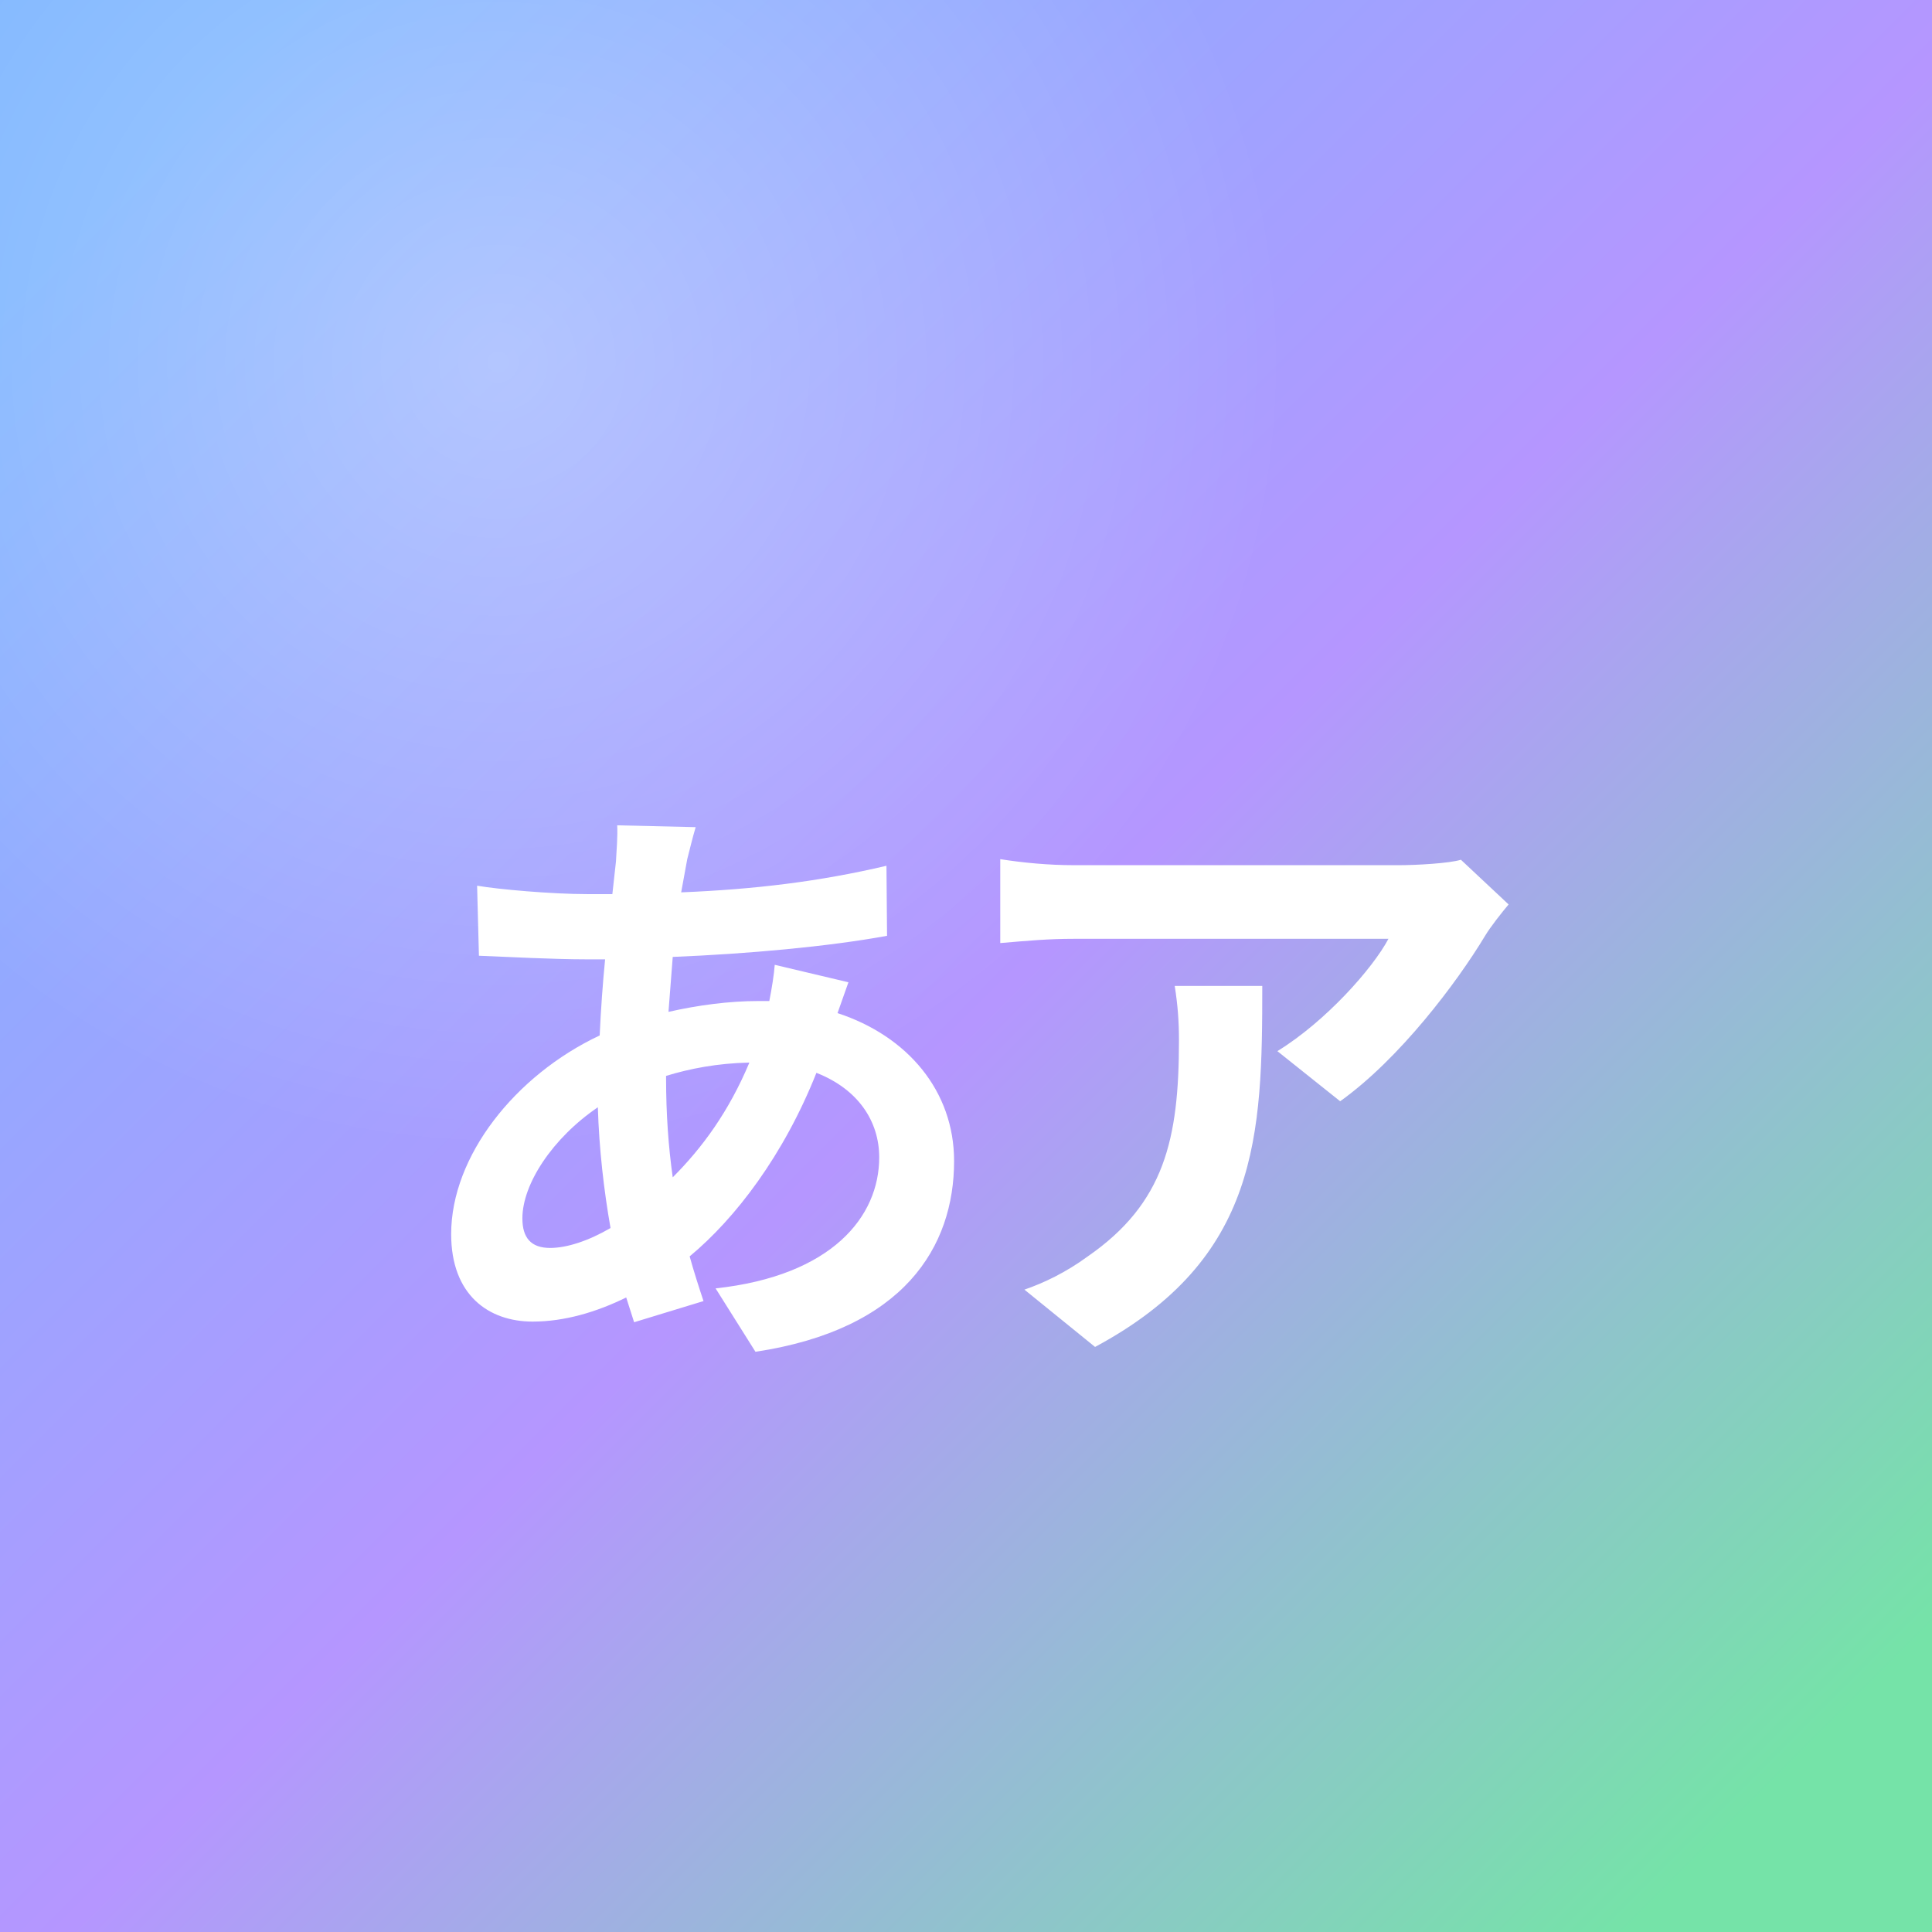
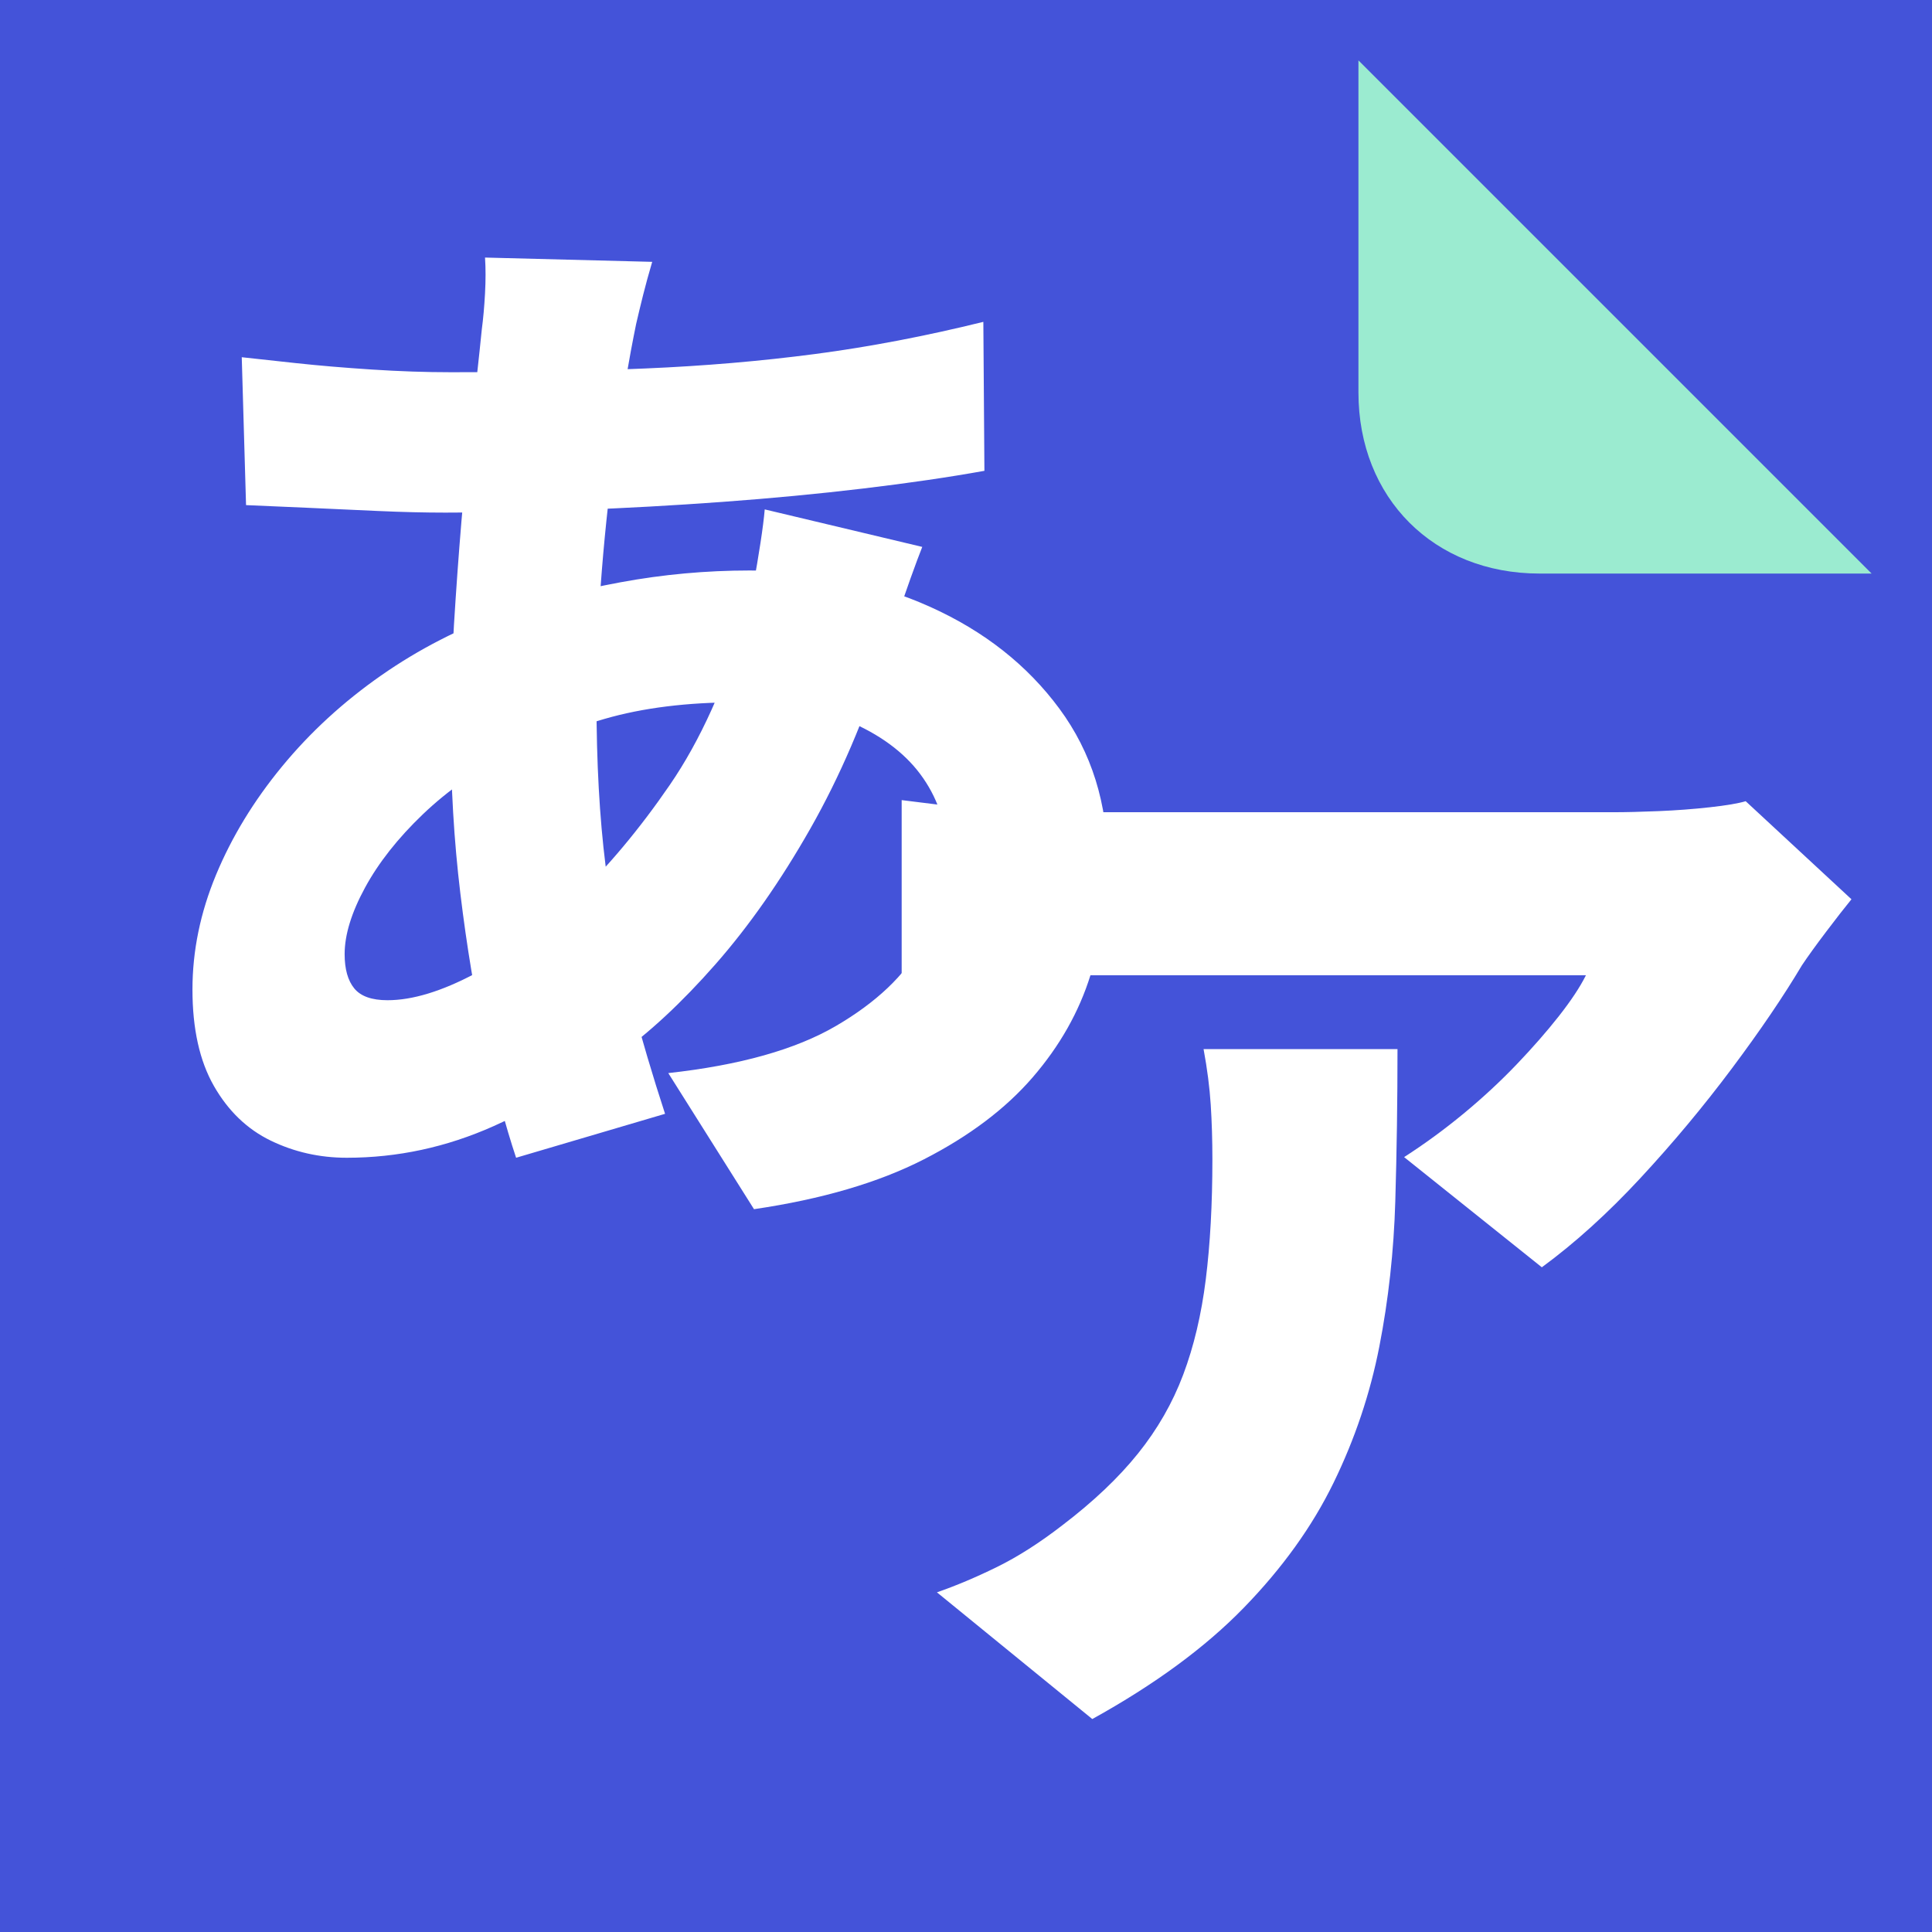
- <svg xmlns="http://www.w3.org/2000/svg" viewBox="0 0 512 512">
-   <defs>
-     <linearGradient id="g" x1="40" y1="40" x2="472" y2="472" gradientUnits="userSpaceOnUse">
-       <stop stop-color="#7DB5FF" />
-       <stop offset="0.52" stop-color="#B596FF" />
-       <stop offset="1" stop-color="#75E3A8" />
-     </linearGradient>
-     <radialGradient id="r" cx="132" cy="96" r="210" gradientUnits="userSpaceOnUse">
-       <stop stop-color="#FFFFFF" stop-opacity="0.32" />
-       <stop offset="1" stop-color="#FFFFFF" stop-opacity="0" />
-     </radialGradient>
-   </defs>
-   <rect width="512" height="512" fill="url(#g)" />
-   <rect width="512" height="512" fill="url(#r)" />
-   <text x="256" y="292" text-anchor="middle" dominant-baseline="middle" font-family="'Noto Sans CJK JP','Hiragino Sans','Yu Gothic',sans-serif" font-size="160" font-weight="900" fill="#FFFFFF" letter-spacing="-18">あア</text>
+ <svg xmlns="http://www.w3.org/2000/svg" viewBox="0 0 128 128">
+   <rect width="128" height="128" fill="#4453d9" />
+   <path d="M28 4h62l34 34v62c0 14-10 24-24 24H28C14 124 4 114 4 100V28C4 14 14 4 28 4Z" fill="#4453d9" />
+   <path d="M90 4v22c0 7 5 12 12 12h22Z" fill="#9bebd0" />
+   <g fill="#fff">
+     <path transform="translate(7 75) scale(.071 -.071)" d="M510 812Q505 795 501.5 781.0Q498 767 495 754Q485 705 476.5 645.5Q468 586 463.0 524.0Q458 462 458 403Q458 316 466.5 248.5Q475 181 490.0 125.0Q505 69 522 17L383 -24Q368 21 354.0 84.5Q340 148 331.0 222.5Q322 297 322 376Q322 424 325.0 473.0Q328 522 332.0 570.0Q336 618 341.5 663.5Q347 709 351 749Q353 764 354.0 782.5Q355 801 354 816ZM322 709Q421 709 503.5 712.5Q586 716 662.0 726.0Q738 736 819 756L820 617Q770 608 707.0 600.5Q644 593 575.5 588.0Q507 583 440.5 580.5Q374 578 317 578Q288 578 254.5 579.5Q221 581 188.5 582.5Q156 584 131 585L127 723Q145 721 177.5 717.5Q210 714 248.5 711.5Q287 709 322 709ZM762 546Q758 536 751.0 516.5Q744 497 737.5 477.0Q731 457 727 445Q699 356 657.5 283.0Q616 210 569.0 156.5Q522 103 477 71Q428 35 362.0 5.5Q296 -24 225 -24Q187 -24 154.0 -8.0Q121 8 101.0 43.0Q81 78 81 133Q81 187 103.0 240.0Q125 293 164.5 341.0Q204 389 257.0 426.0Q310 463 372 485Q421 502 480.5 513.0Q540 524 601 524Q694 524 769.5 490.0Q845 456 890.0 395.0Q935 334 935 251Q935 198 919.0 146.5Q903 95 865.0 51.0Q827 7 763.5 -25.5Q700 -58 605 -72L525 55Q625 66 681.5 99.0Q738 132 761.5 175.0Q785 218 785 258Q785 298 763.0 330.0Q741 362 697.5 381.5Q654 401 590 401Q519 401 465.5 385.5Q412 370 377 353Q331 330 296.0 296.5Q261 263 242.0 228.0Q223 193 223 166Q223 145 232.0 134.0Q241 123 263 123Q298 123 345.0 148.0Q392 173 436 216Q484 262 526.5 324.0Q569 386 597 480Q601 492 604.5 511.0Q608 530 611.0 549.5Q614 569 615 581Z" />
+     <path transform="translate(52 109) scale(.073 -.073)" d="M968 677Q959 666 945.0 647.5Q931 629 923 617Q898 575 859.5 523.5Q821 472 776.5 424.0Q732 376 687 343L562 443Q590 461 616.0 482.5Q642 504 664.0 527.0Q686 550 702.5 571.0Q719 592 727 608Q715 608 686.5 608.0Q658 608 618.0 608.0Q578 608 532.0 608.0Q486 608 440.0 608.0Q394 608 352.5 608.0Q311 608 279.5 608.0Q248 608 233 608Q200 608 172.5 606.0Q145 604 106 600V767Q137 763 168.5 759.5Q200 756 233 756Q248 756 281.0 756.0Q314 756 358.0 756.0Q402 756 451.5 756.0Q501 756 550.0 756.0Q599 756 641.0 756.0Q683 756 712.5 756.0Q742 756 752 756Q769 756 793.0 757.0Q817 758 839.5 760.5Q862 763 872 766ZM556 541Q556 471 554.0 403.0Q552 335 539.5 271.0Q527 207 498.0 147.5Q469 88 416.5 34.0Q364 -20 279 -67L138 48Q164 57 192.5 71.0Q221 85 252 109Q294 141 320.5 174.0Q347 207 361.5 245.5Q376 284 382.0 332.0Q388 380 388 441Q388 467 386.5 490.5Q385 514 380 541Z" />
+   </g>
</svg>
